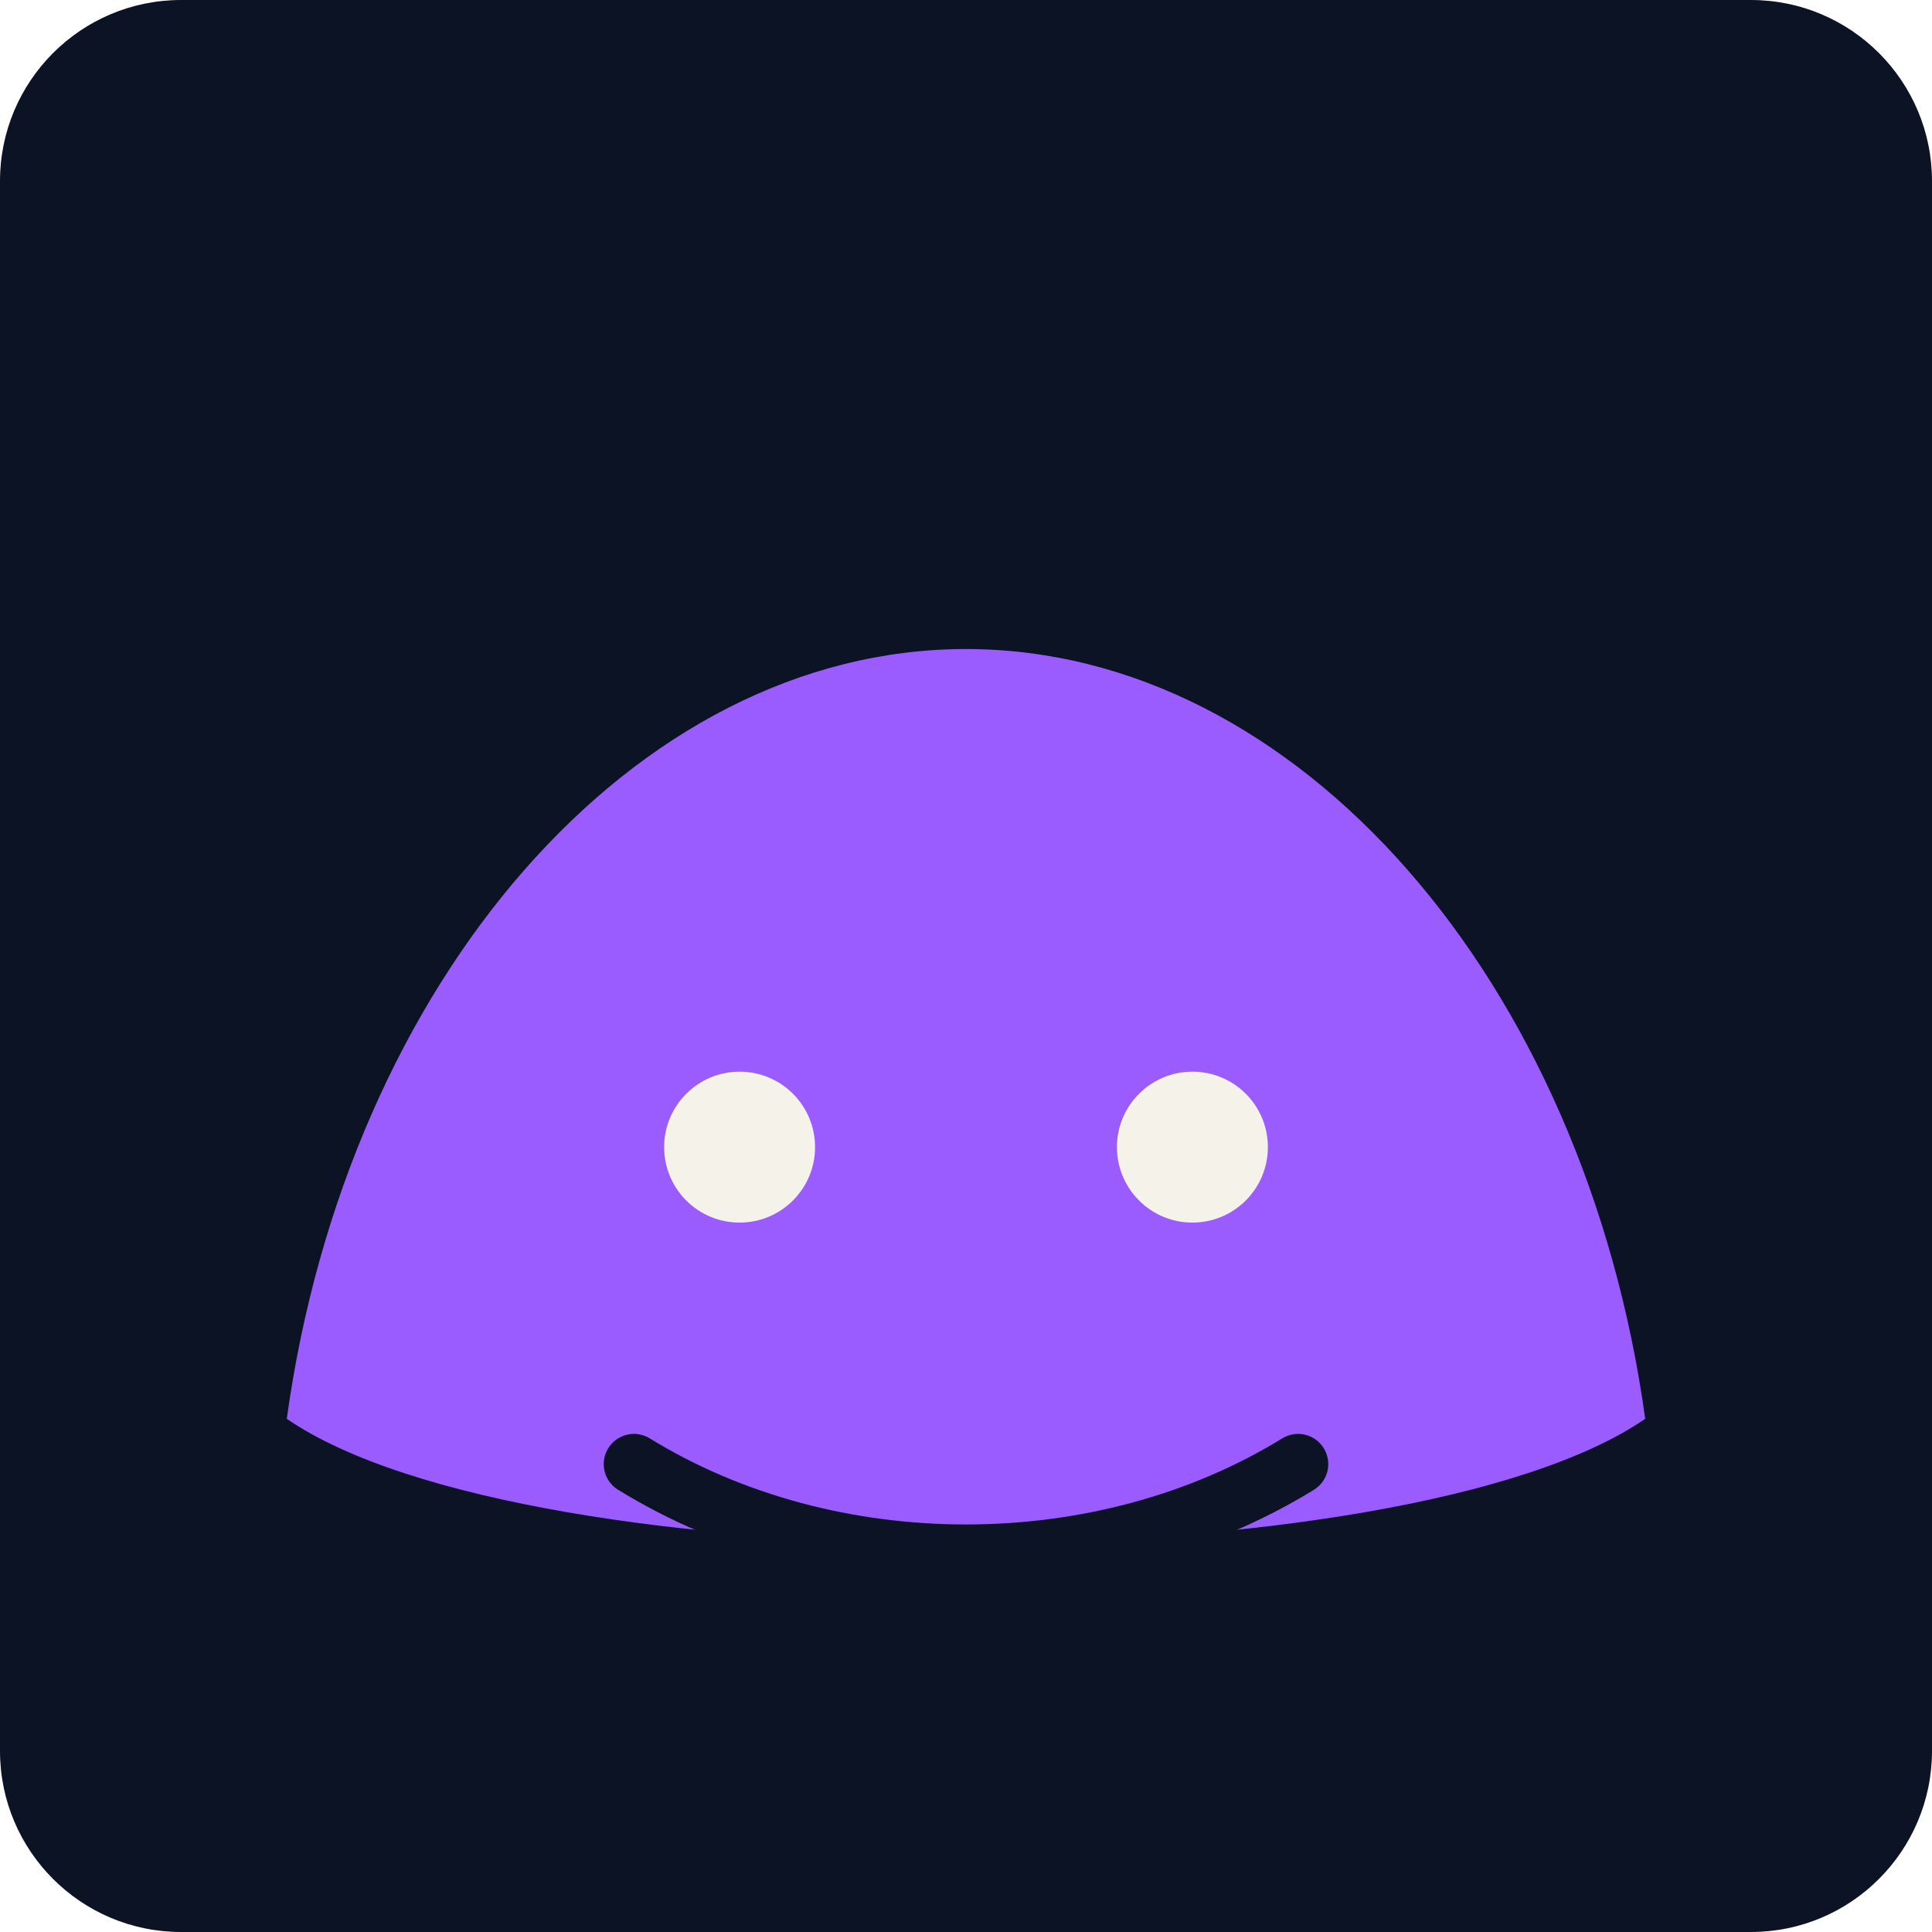
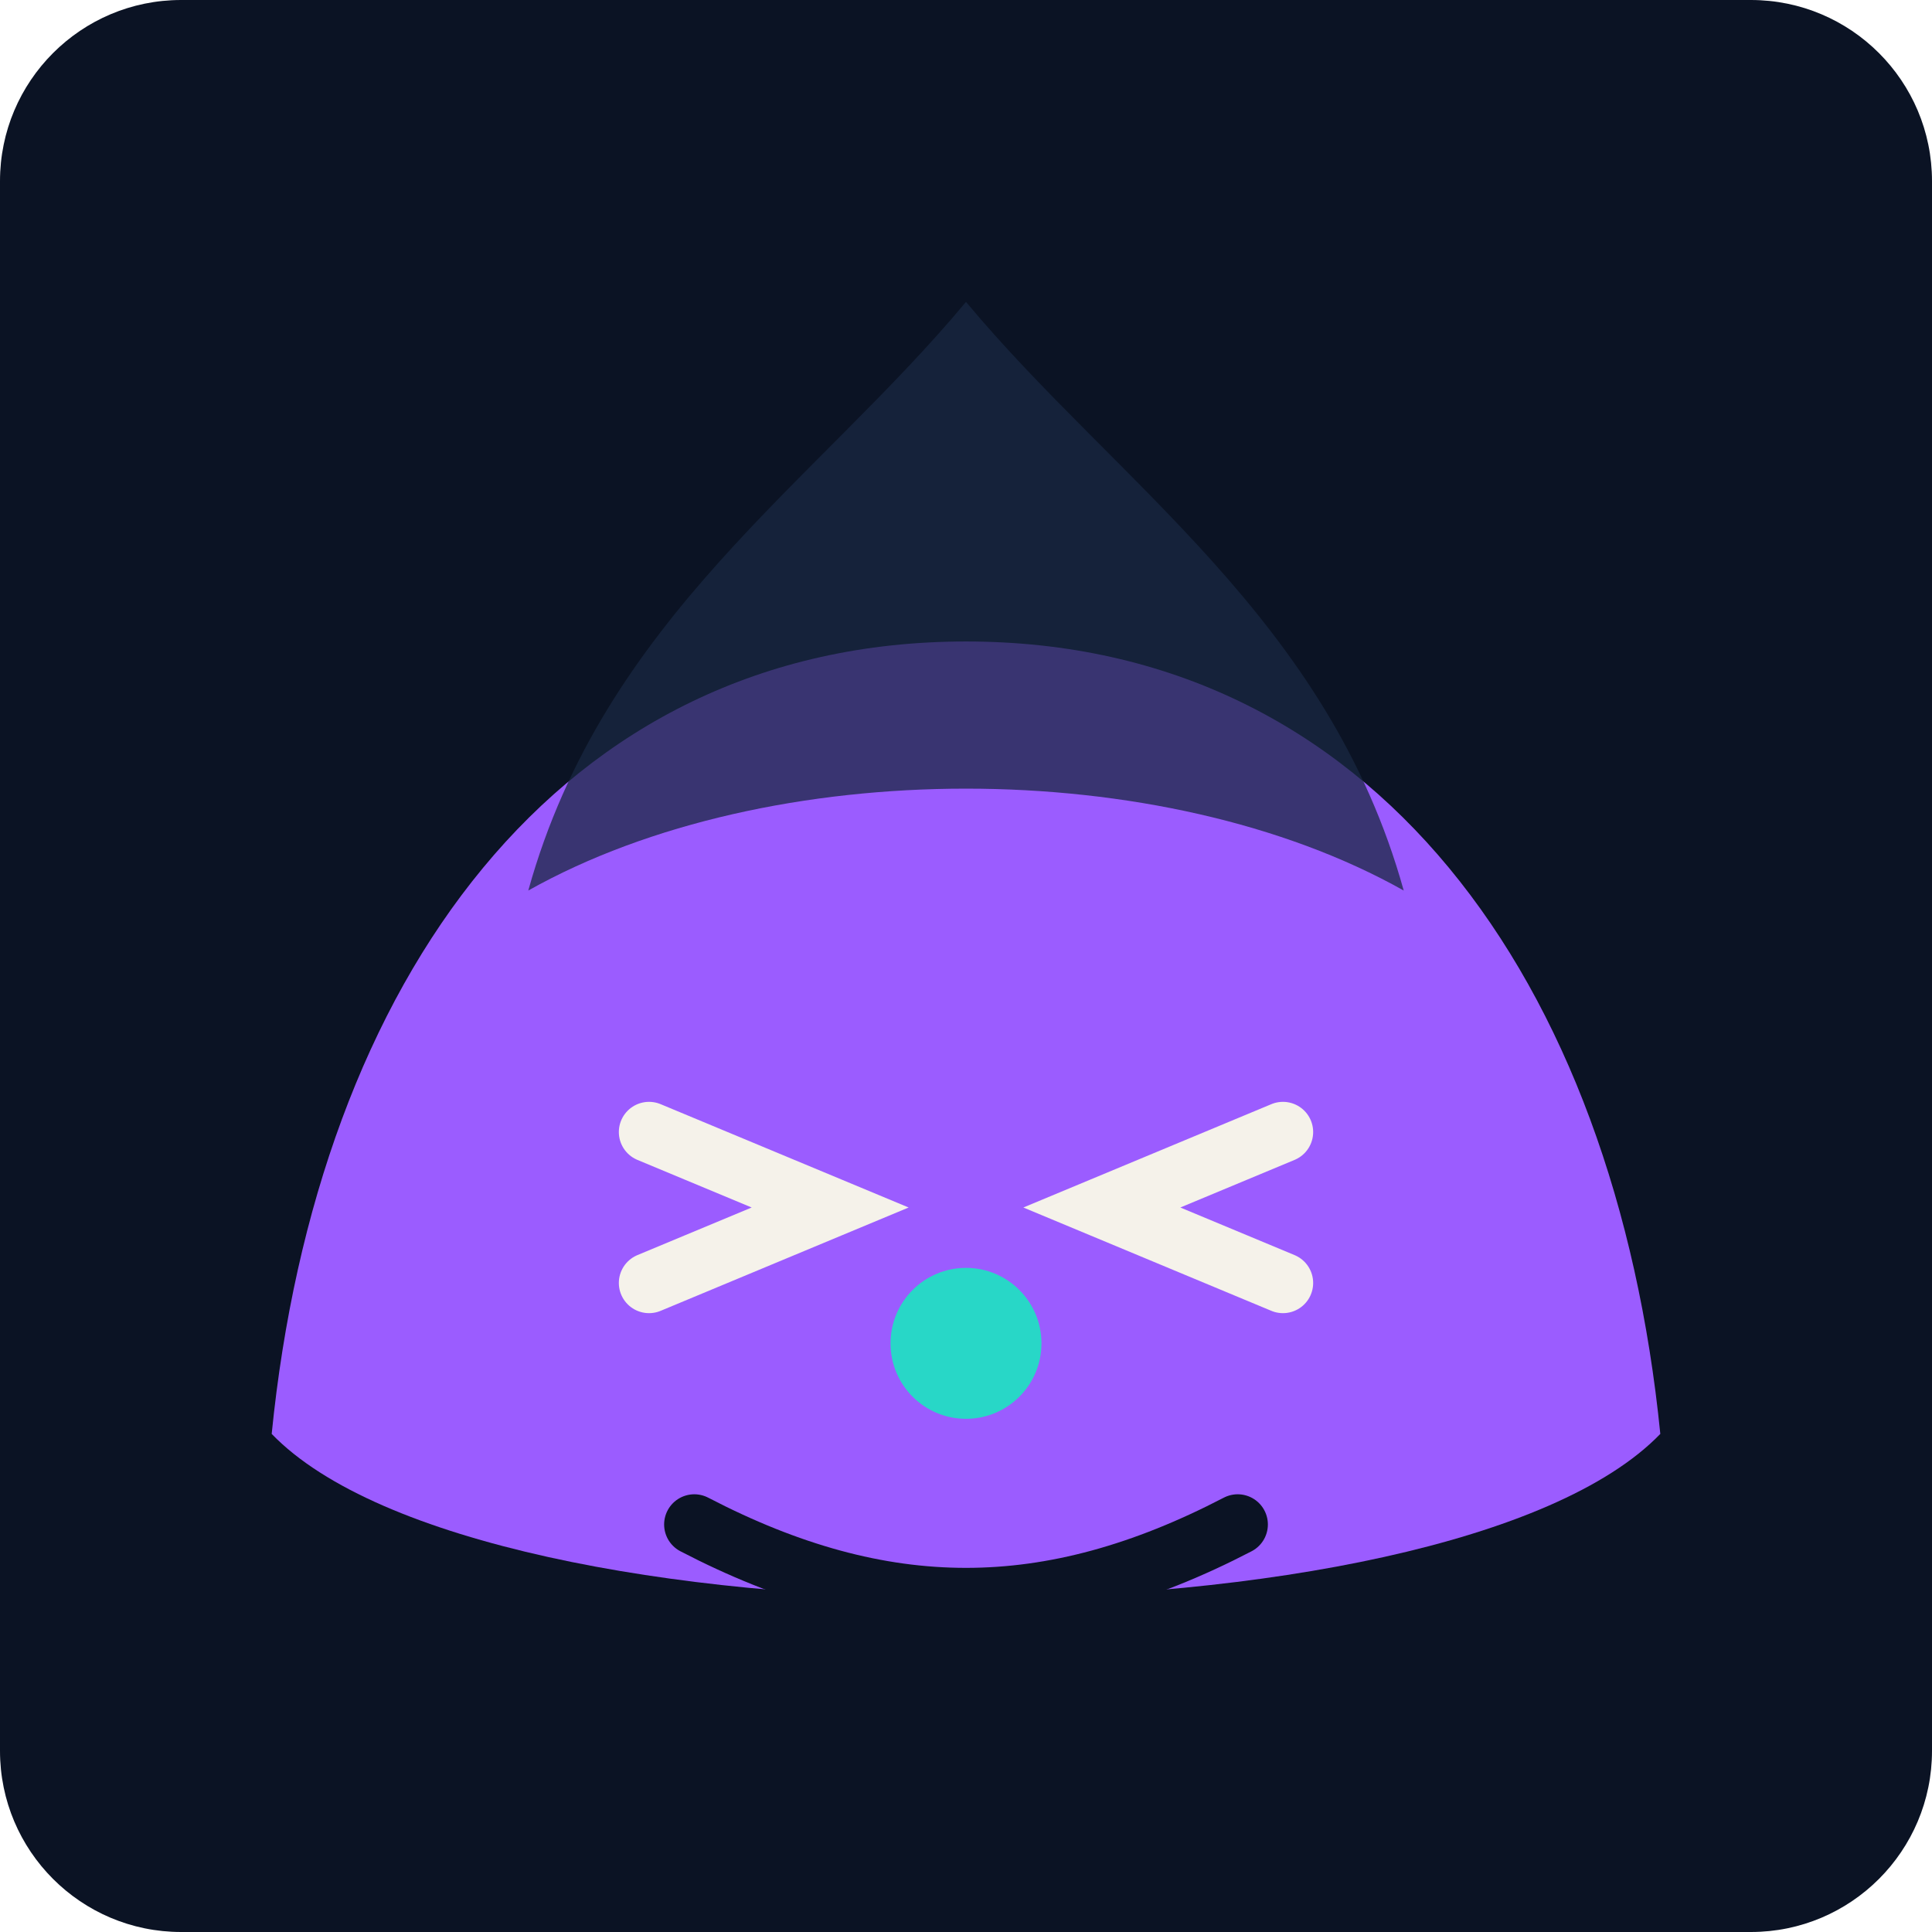
<svg xmlns="http://www.w3.org/2000/svg" width="256" height="256" viewBox="0 0 256 256">
  <rect width="256" height="256" rx="24" fill="#0B1324" />
-   <path d="M38 188c8-58 46-102 90-102s82 44 90 102c-32 22-148 22-180 0z" fill="#9B5CFF" />
-   <circle cx="98" cy="152" r="10" fill="#F5F2EA" />
-   <circle cx="158" cy="152" r="10" fill="#F5F2EA" />
-   <path d="M84 194c26 16 62 16 88 0" fill="none" stroke="#0B1324" stroke-width="8" stroke-linecap="round" />
+   <path d="M36 190c6-60 38-105 92-105s86 45 92 105c-28 29-156 29-184 0z" fill="#9B5CFF" />
+   <path d="M70 118c10-36 38-54 58-78 20 24 48 42 58 78-32-18-84-18-116 0z" fill="#182741" opacity=".75" />
+   <path d="M86 150l24 10-24 10M170 150l-24 10 24 10" fill="none" stroke="#F5F2EA" stroke-width="8" stroke-linecap="round" />
+   <path d="M92 202c25 13 47 13 72 0" fill="none" stroke="#0B1324" stroke-width="8" stroke-linecap="round" />
+   <circle cx="128" cy="178" r="10" fill="#28D7C7" />
</svg>
